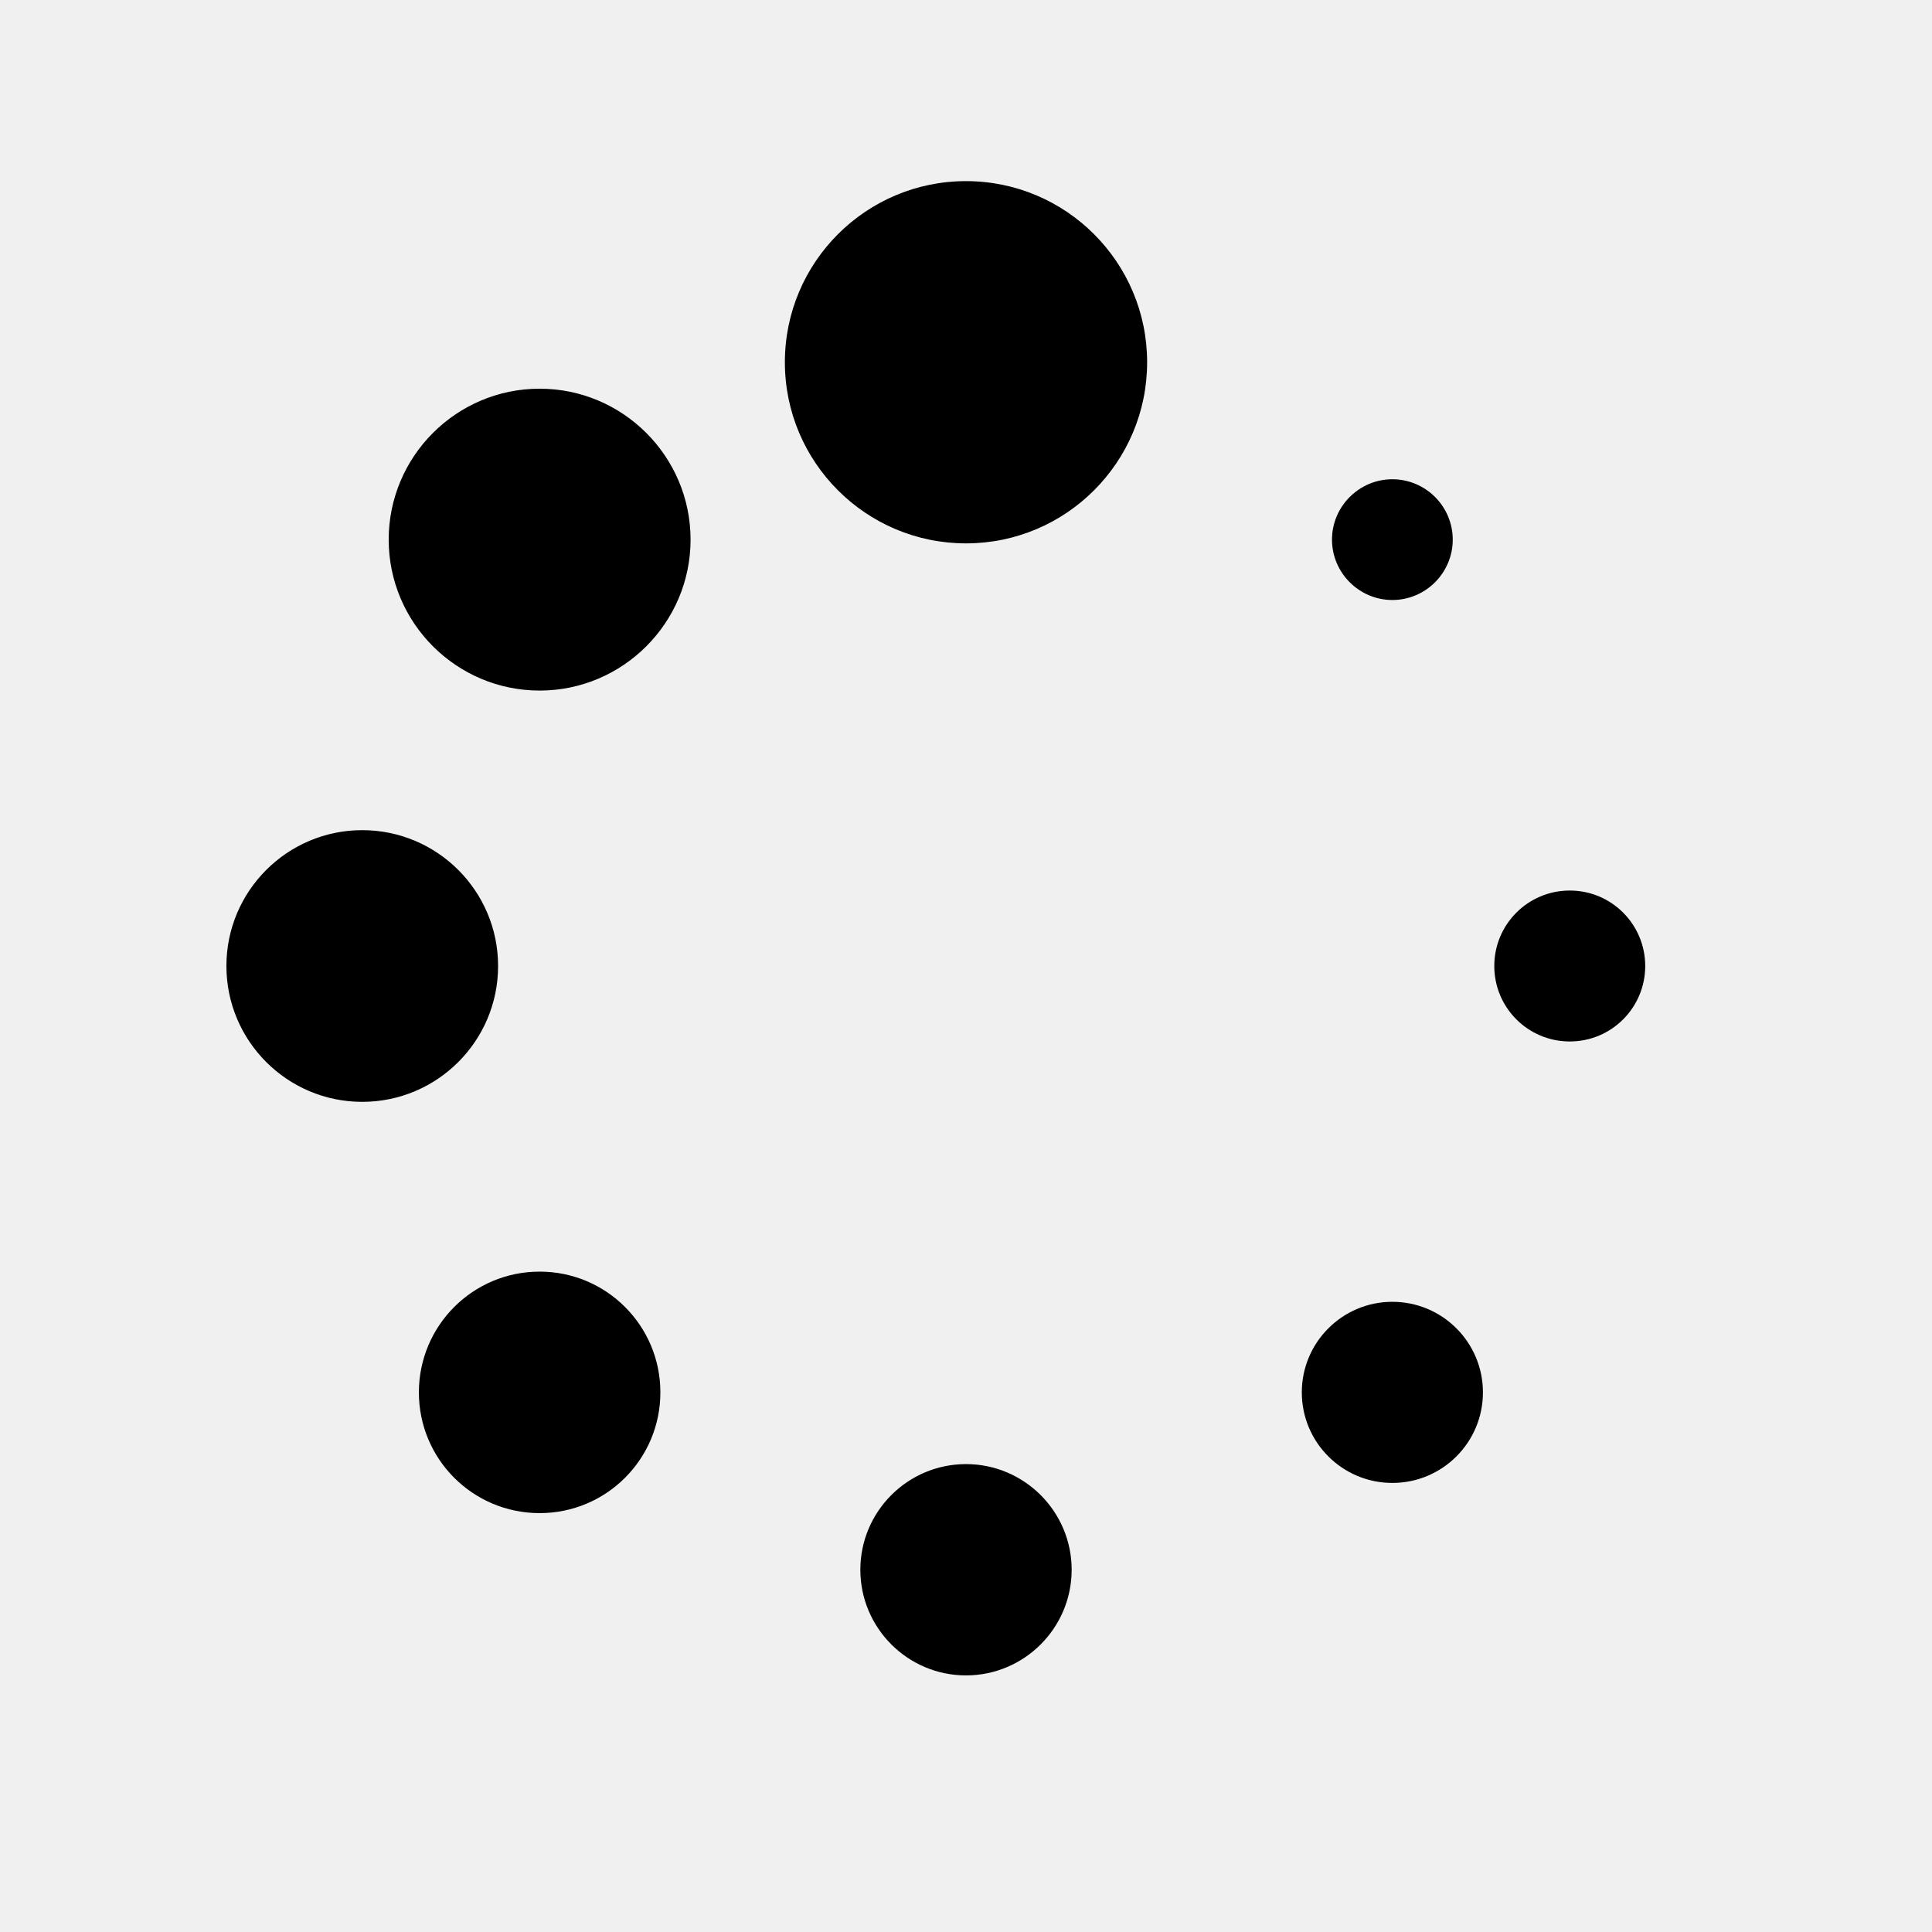
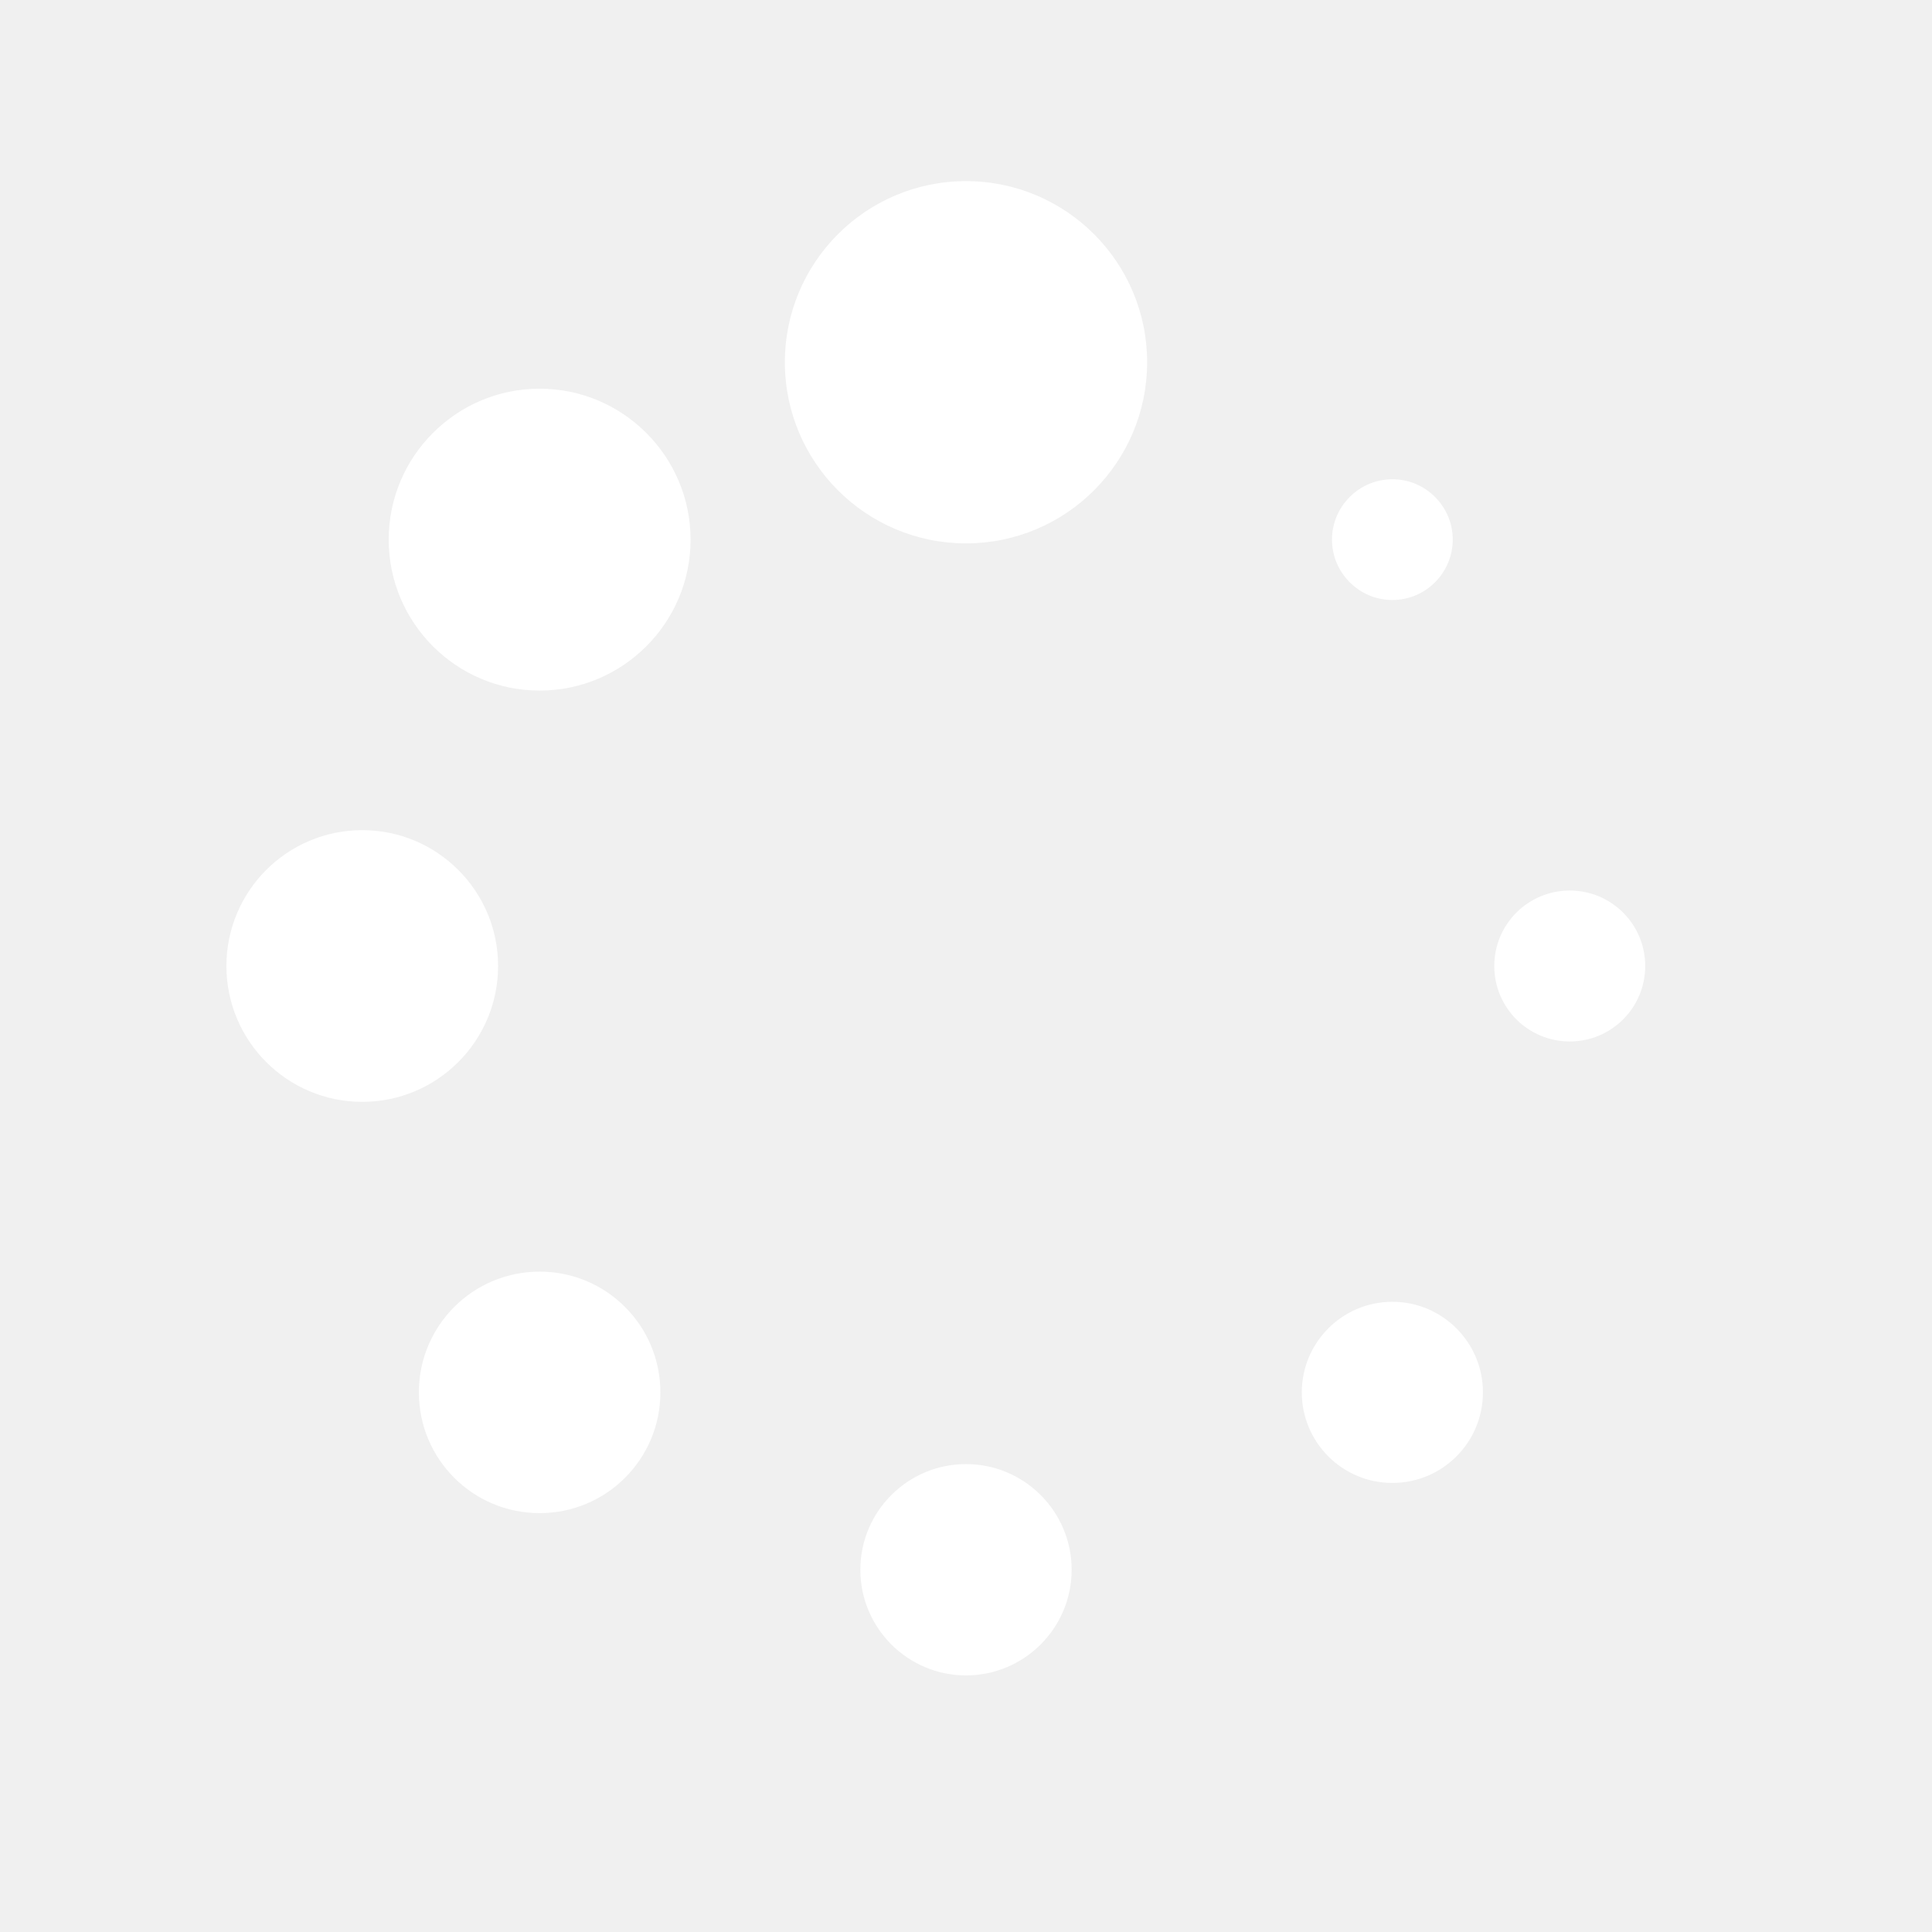
- <svg xmlns="http://www.w3.org/2000/svg" viewBox="0 0 32 32" fill="black">
+ <svg xmlns="http://www.w3.org/2000/svg" viewBox="0 0 32 32" fill="white">
  <path d="M 16 3 C 14.344 3 13 4.344 13 6 C 13 7.656 14.344 9 16 9 C 17.656 9 19 7.656 19 6 C 19 4.344 17.656 3 16 3 Z M 8.938 6.438 C 7.559 6.438 6.438 7.559 6.438 8.938 C 6.438 10.316 7.559 11.438 8.938 11.438 C 10.316 11.438 11.438 10.316 11.438 8.938 C 11.438 7.559 10.316 6.438 8.938 6.438 Z M 23.062 7.938 C 22.512 7.938 22.062 8.387 22.062 8.938 C 22.062 9.488 22.512 9.938 23.062 9.938 C 23.613 9.938 24.062 9.488 24.062 8.938 C 24.062 8.387 23.613 7.938 23.062 7.938 Z M 6 13.75 C 4.758 13.75 3.75 14.758 3.75 16 C 3.75 17.242 4.758 18.25 6 18.25 C 7.242 18.25 8.25 17.242 8.25 16 C 8.25 14.758 7.242 13.75 6 13.75 Z M 26 14.75 C 25.309 14.75 24.75 15.309 24.75 16 C 24.75 16.691 25.309 17.25 26 17.25 C 26.691 17.25 27.25 16.691 27.25 16 C 27.25 15.309 26.691 14.75 26 14.75 Z M 8.938 21.062 C 7.832 21.062 6.938 21.957 6.938 23.062 C 6.938 24.168 7.832 25.062 8.938 25.062 C 10.043 25.062 10.938 24.168 10.938 23.062 C 10.938 21.957 10.043 21.062 8.938 21.062 Z M 23.062 21.562 C 22.234 21.562 21.562 22.234 21.562 23.062 C 21.562 23.891 22.234 24.562 23.062 24.562 C 23.891 24.562 24.562 23.891 24.562 23.062 C 24.562 22.234 23.891 21.562 23.062 21.562 Z M 16 24.25 C 15.035 24.25 14.25 25.035 14.25 26 C 14.25 26.965 15.035 27.75 16 27.75 C 16.965 27.75 17.75 26.965 17.75 26 C 17.75 25.035 16.965 24.25 16 24.25 Z" />
</svg>
